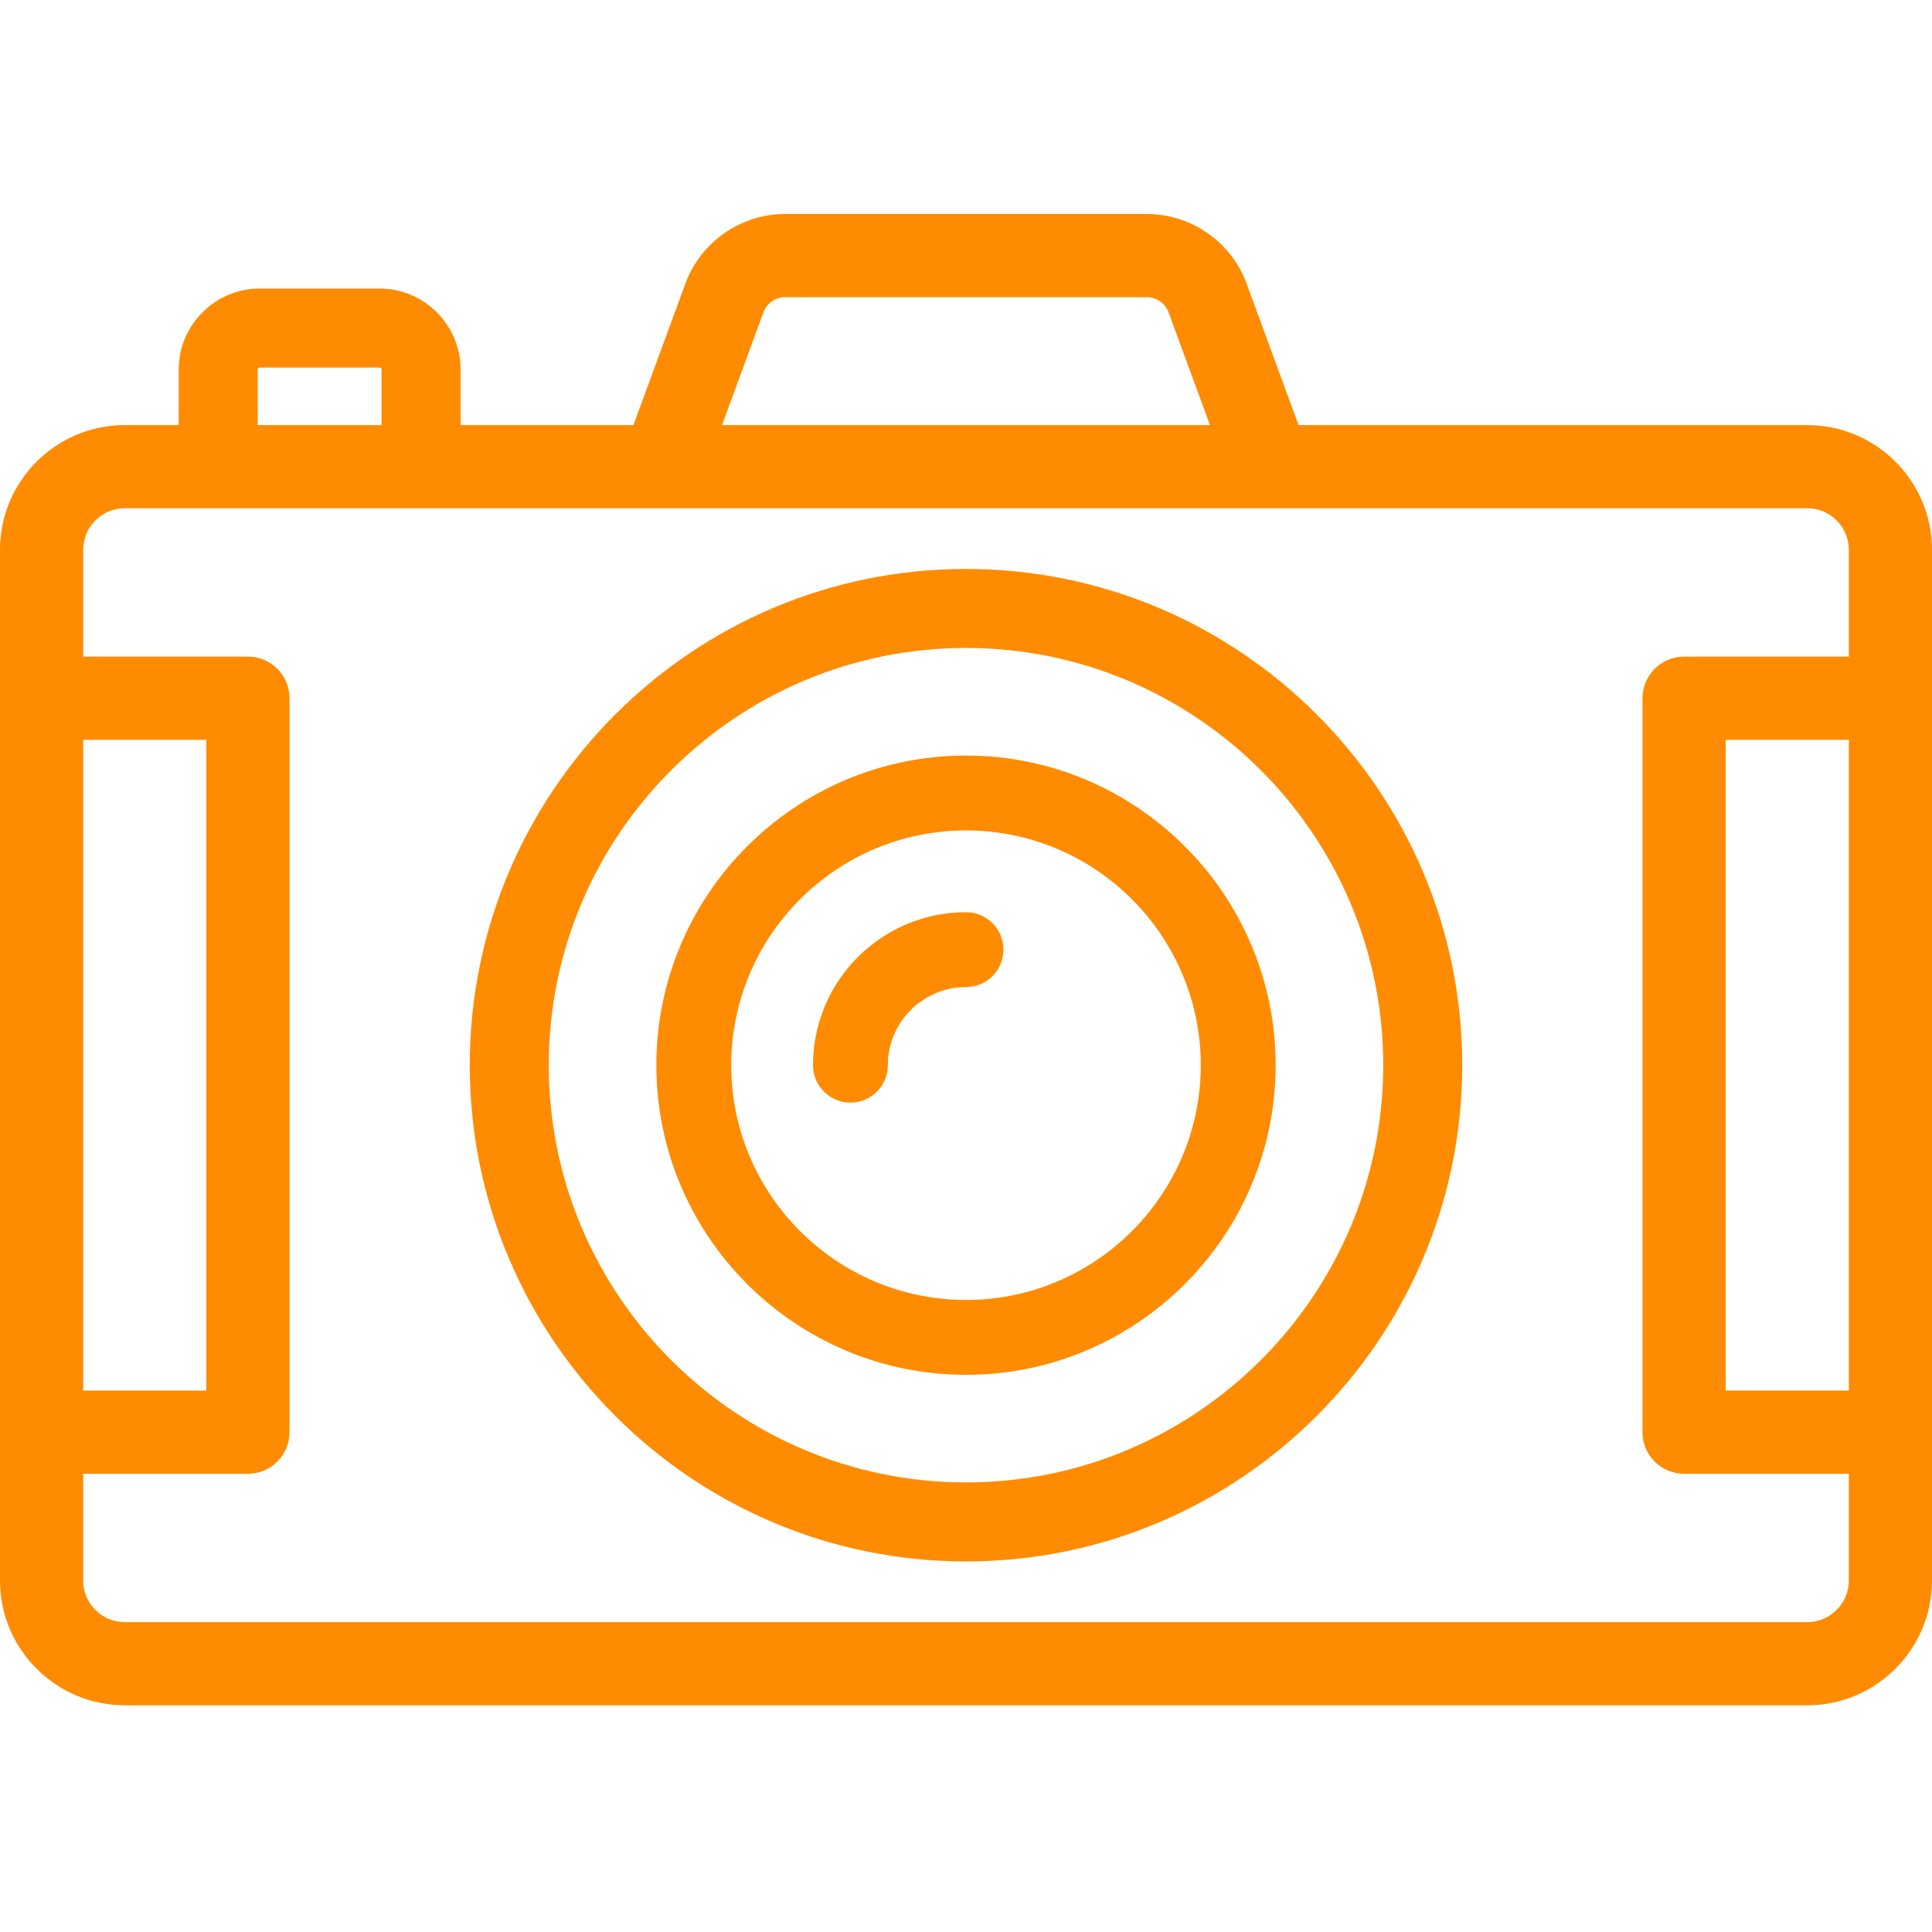
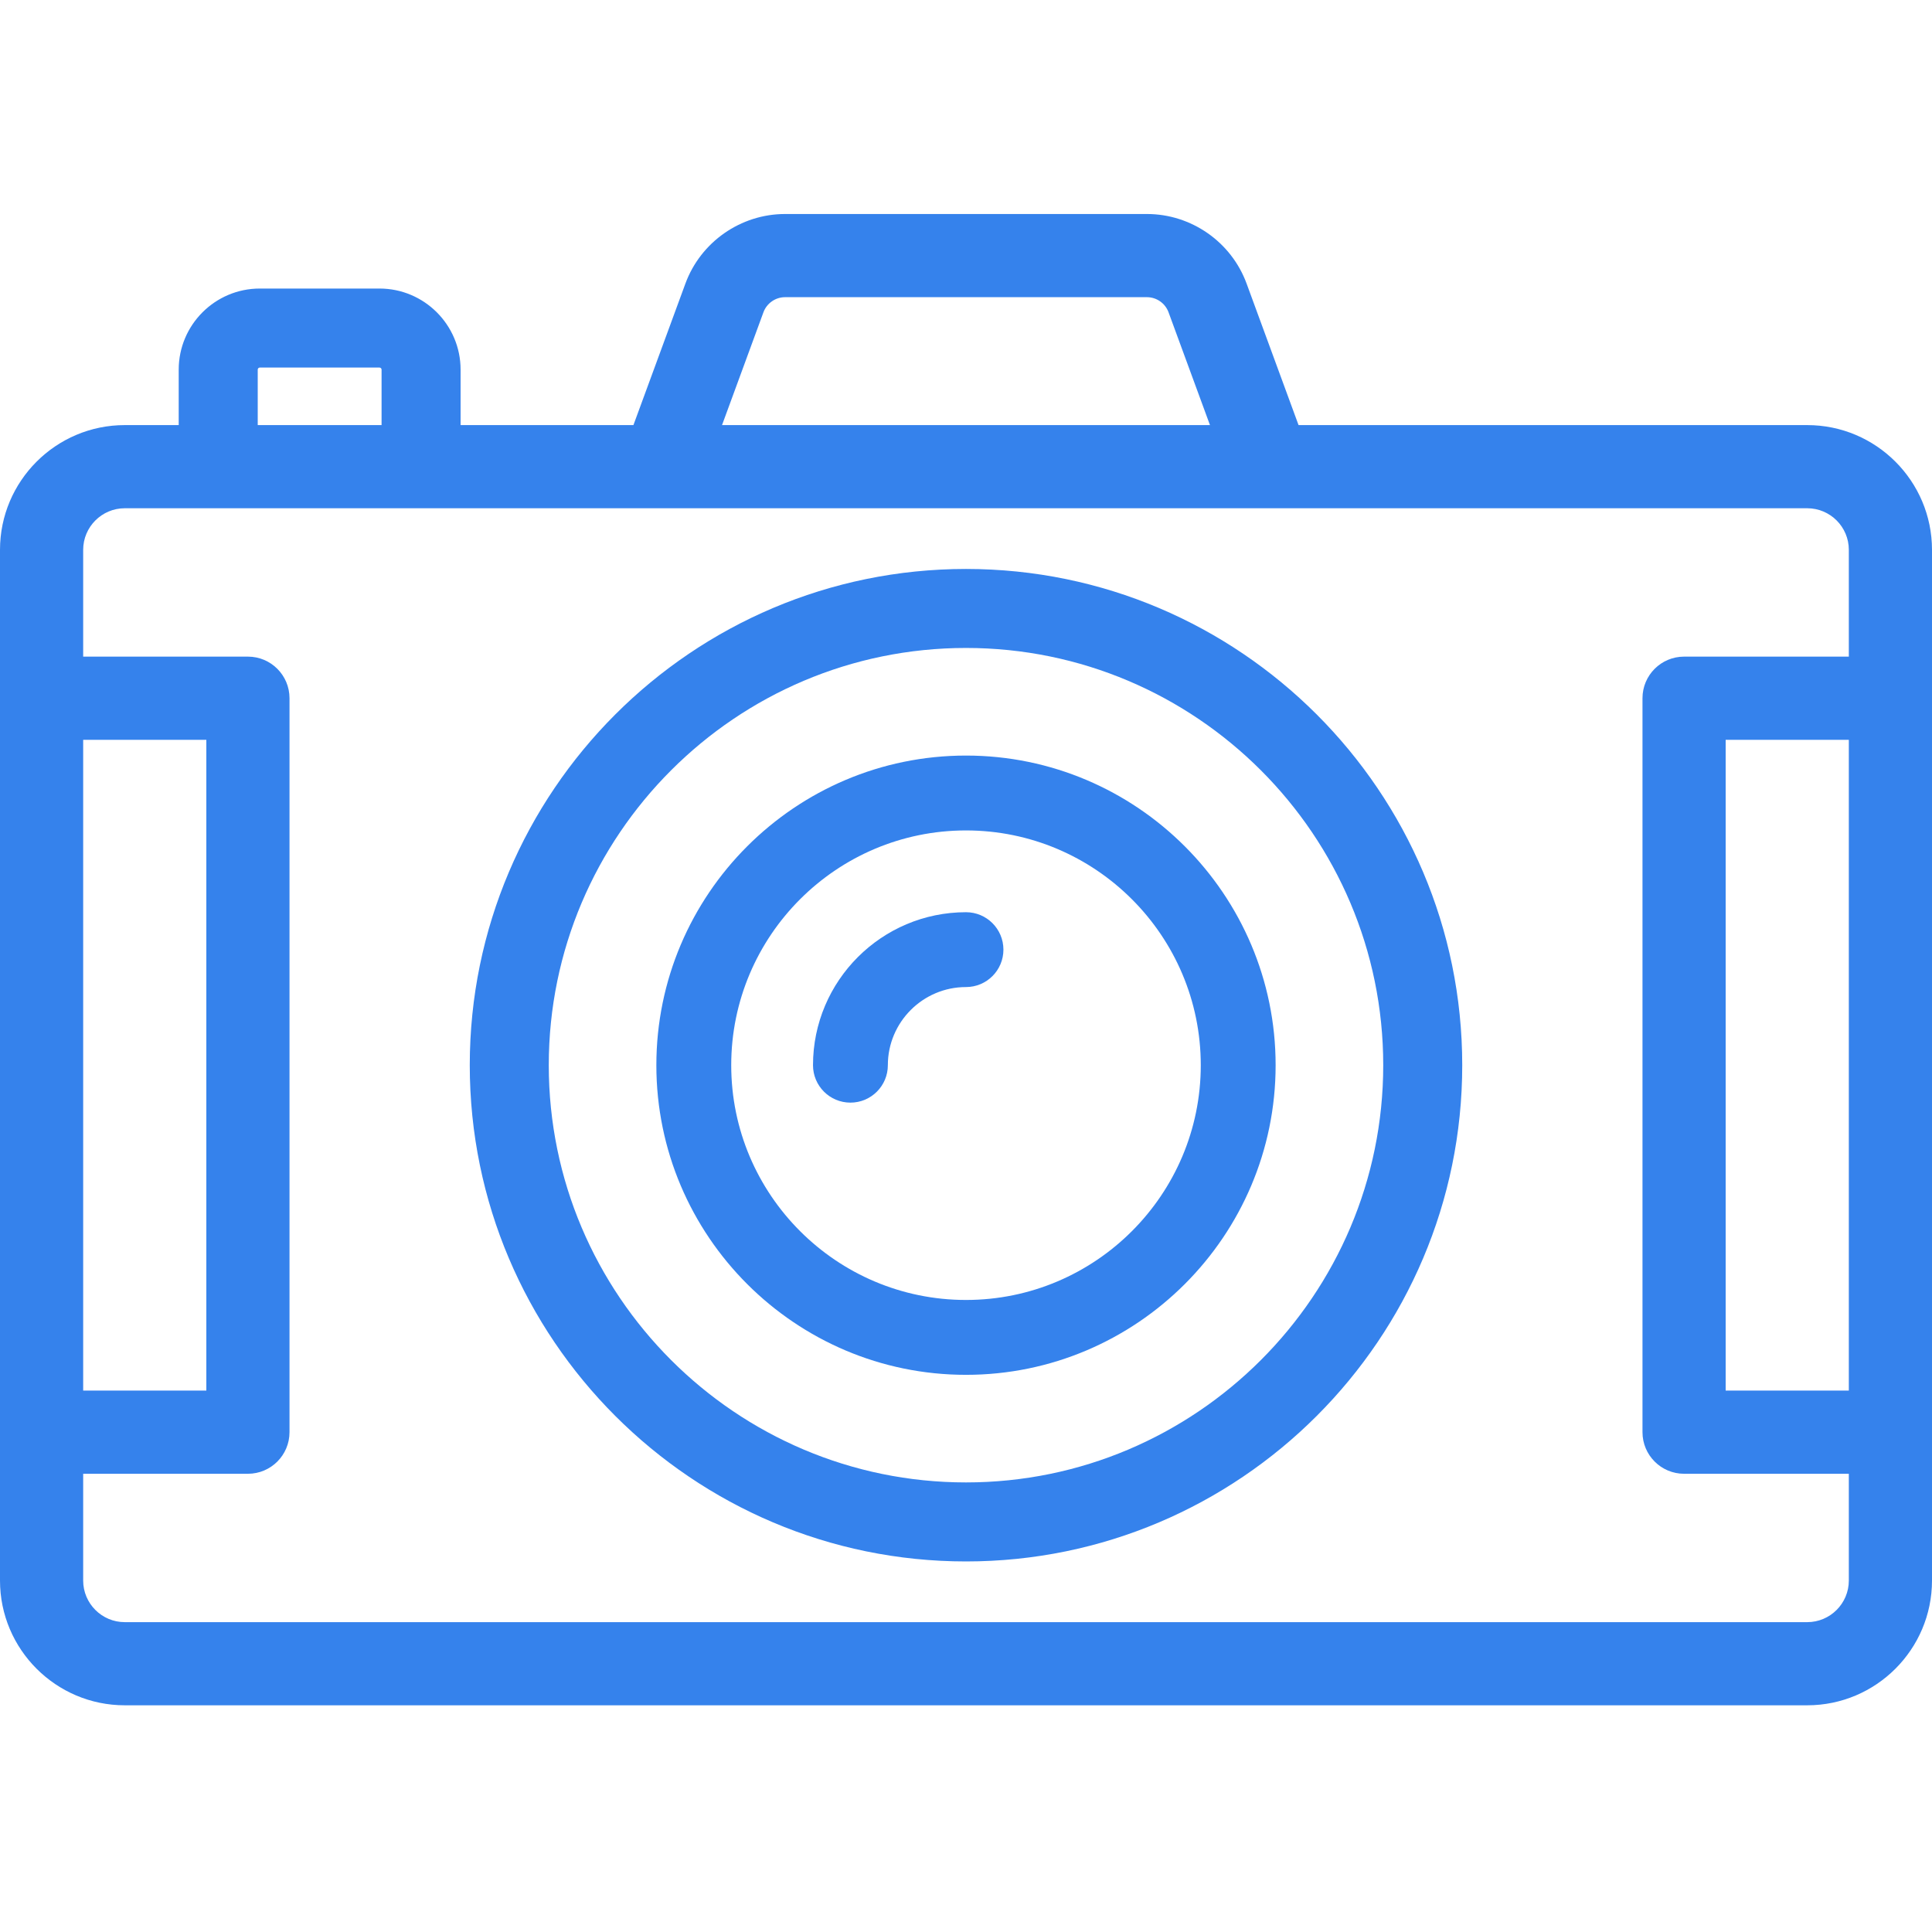
<svg xmlns="http://www.w3.org/2000/svg" width="100px" height="100px" viewBox="0 0 100 100" version="1.1">
  <g id="001-photo-camera" stroke="none" stroke-width="1" fill="none" fill-rule="evenodd">
-     <g transform="translate(0, 11)" fill="#FF8B00" fill-rule="nonzero">
+     <g transform="translate(0, 11)" fill="#3582EC" fill-rule="nonzero">
      <path d="M50,18.449 C35.837,18.449 24.315,29.972 24.315,44.135 C24.315,58.297 35.837,69.82 50,69.82 C64.162,69.82 75.685,58.297 75.685,44.135 C75.685,29.972 64.163,18.449 50,18.449 Z M50,65.73 C38.092,65.73 28.404,56.042 28.404,44.134 C28.404,32.226 38.092,22.538 50,22.538 C61.908,22.538 71.596,32.226 71.596,44.134 C71.596,56.042 61.908,65.73 50,65.73 Z" id="Shape" />
      <path d="M50,28.108 C41.163,28.108 33.973,35.297 33.973,44.135 C33.973,52.971 41.163,60.161 50,60.161 C58.837,60.161 66.026,52.971 66.026,44.135 C66.026,35.298 58.837,28.108 50,28.108 Z M50,56.286 C43.299,56.286 37.848,50.835 37.848,44.135 C37.848,37.434 43.299,31.983 50,31.983 C56.7,31.983 62.152,37.434 62.152,44.135 C62.152,50.835 56.701,56.286 50,56.286 Z" id="Shape" />
      <path d="M93.543,11.003 L67.213,11.003 L64.524,3.679 C63.734,1.524 61.661,0.077 59.366,0.077 L40.634,0.077 C38.339,0.077 36.266,1.525 35.476,3.679 L32.786,11.003 L23.84,11.003 L23.84,8.132 C23.84,5.818 21.957,3.935 19.643,3.935 L13.447,3.935 C11.133,3.935 9.25,5.818 9.25,8.132 L9.25,11.003 L6.457,11.003 C2.897,11.003 0,13.899 0,17.46 L0,70.809 C0,74.37 2.897,77.266 6.457,77.266 L93.543,77.266 C97.103,77.266 100,74.37 100,70.809 L100,17.46 C100,13.899 97.103,11.003 93.543,11.003 Z M39.516,5.162 C39.688,4.696 40.137,4.382 40.634,4.382 L59.366,4.382 C59.863,4.382 60.312,4.696 60.483,5.162 L62.628,11.003 L37.372,11.003 L39.516,5.162 Z M13.34,8.132 C13.34,8.073 13.388,8.025 13.447,8.025 L19.643,8.025 C19.702,8.025 19.75,8.073 19.75,8.132 L19.75,11.003 L13.34,11.003 L13.34,8.132 Z M4.305,27.292 L10.68,27.292 L10.68,60.977 L4.305,60.977 L4.305,27.292 Z M95.695,70.809 C95.695,71.996 94.729,72.962 93.543,72.962 L6.457,72.962 C5.27,72.962 4.305,71.996 4.305,70.809 L4.305,65.282 L12.833,65.282 C14.021,65.282 14.985,64.318 14.985,63.13 L14.985,25.139 C14.985,23.951 14.021,22.987 12.833,22.987 L4.305,22.987 L4.305,17.46 C4.305,16.273 5.271,15.307 6.457,15.307 L65.695,15.307 C65.7,15.307 65.706,15.308 65.711,15.308 C65.716,15.308 65.721,15.307 65.726,15.307 L93.543,15.307 C94.73,15.307 95.695,16.273 95.695,17.46 L95.695,22.987 L87.167,22.987 C85.978,22.987 85.015,23.951 85.015,25.139 L85.015,63.13 C85.015,64.318 85.979,65.282 87.167,65.282 L95.695,65.282 L95.695,70.809 L95.695,70.809 Z M95.695,60.977 L89.32,60.977 L89.32,27.292 L95.695,27.292 L95.695,60.977 L95.695,60.977 Z" id="Shape" />
      <path d="M50,36.216 C45.633,36.216 42.081,39.768 42.081,44.135 C42.081,45.204 42.948,46.072 44.018,46.072 C45.088,46.072 45.955,45.204 45.955,44.135 C45.955,41.904 47.77,40.09 50,40.09 C51.07,40.09 51.937,39.223 51.937,38.153 C51.937,37.083 51.07,36.216 50,36.216 Z" id="Path" />
    </g>
  </g>
</svg>
